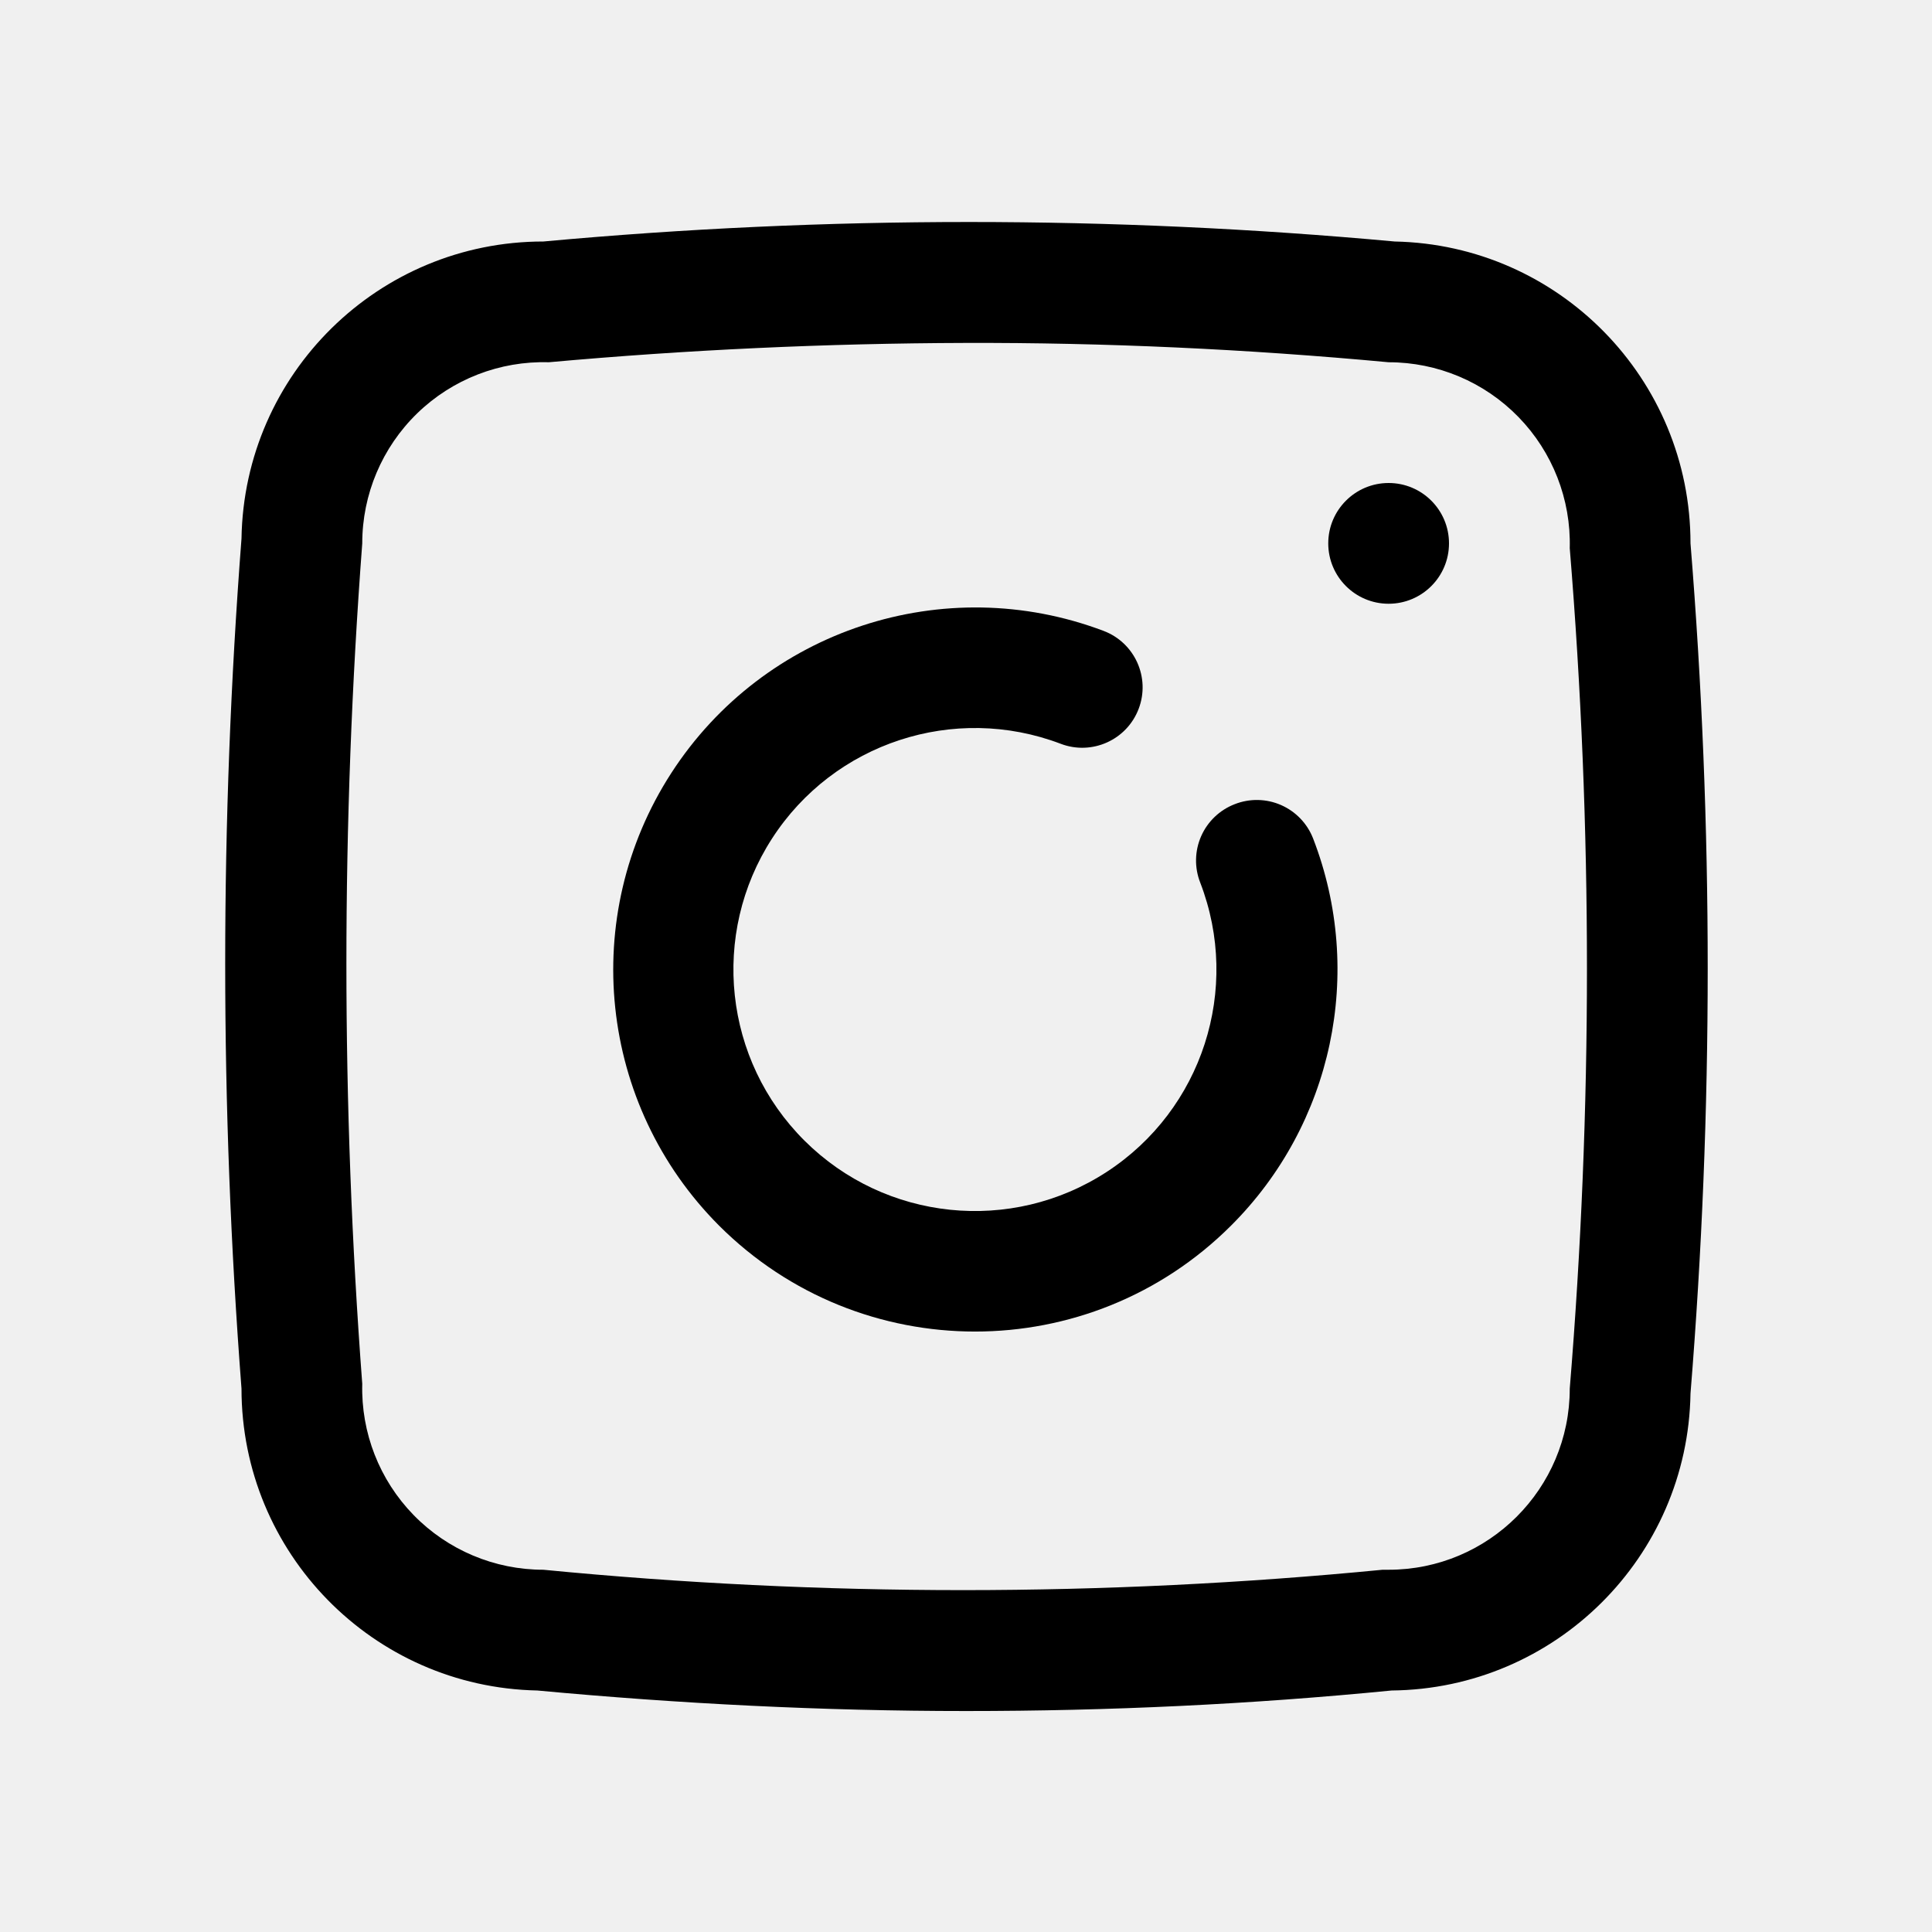
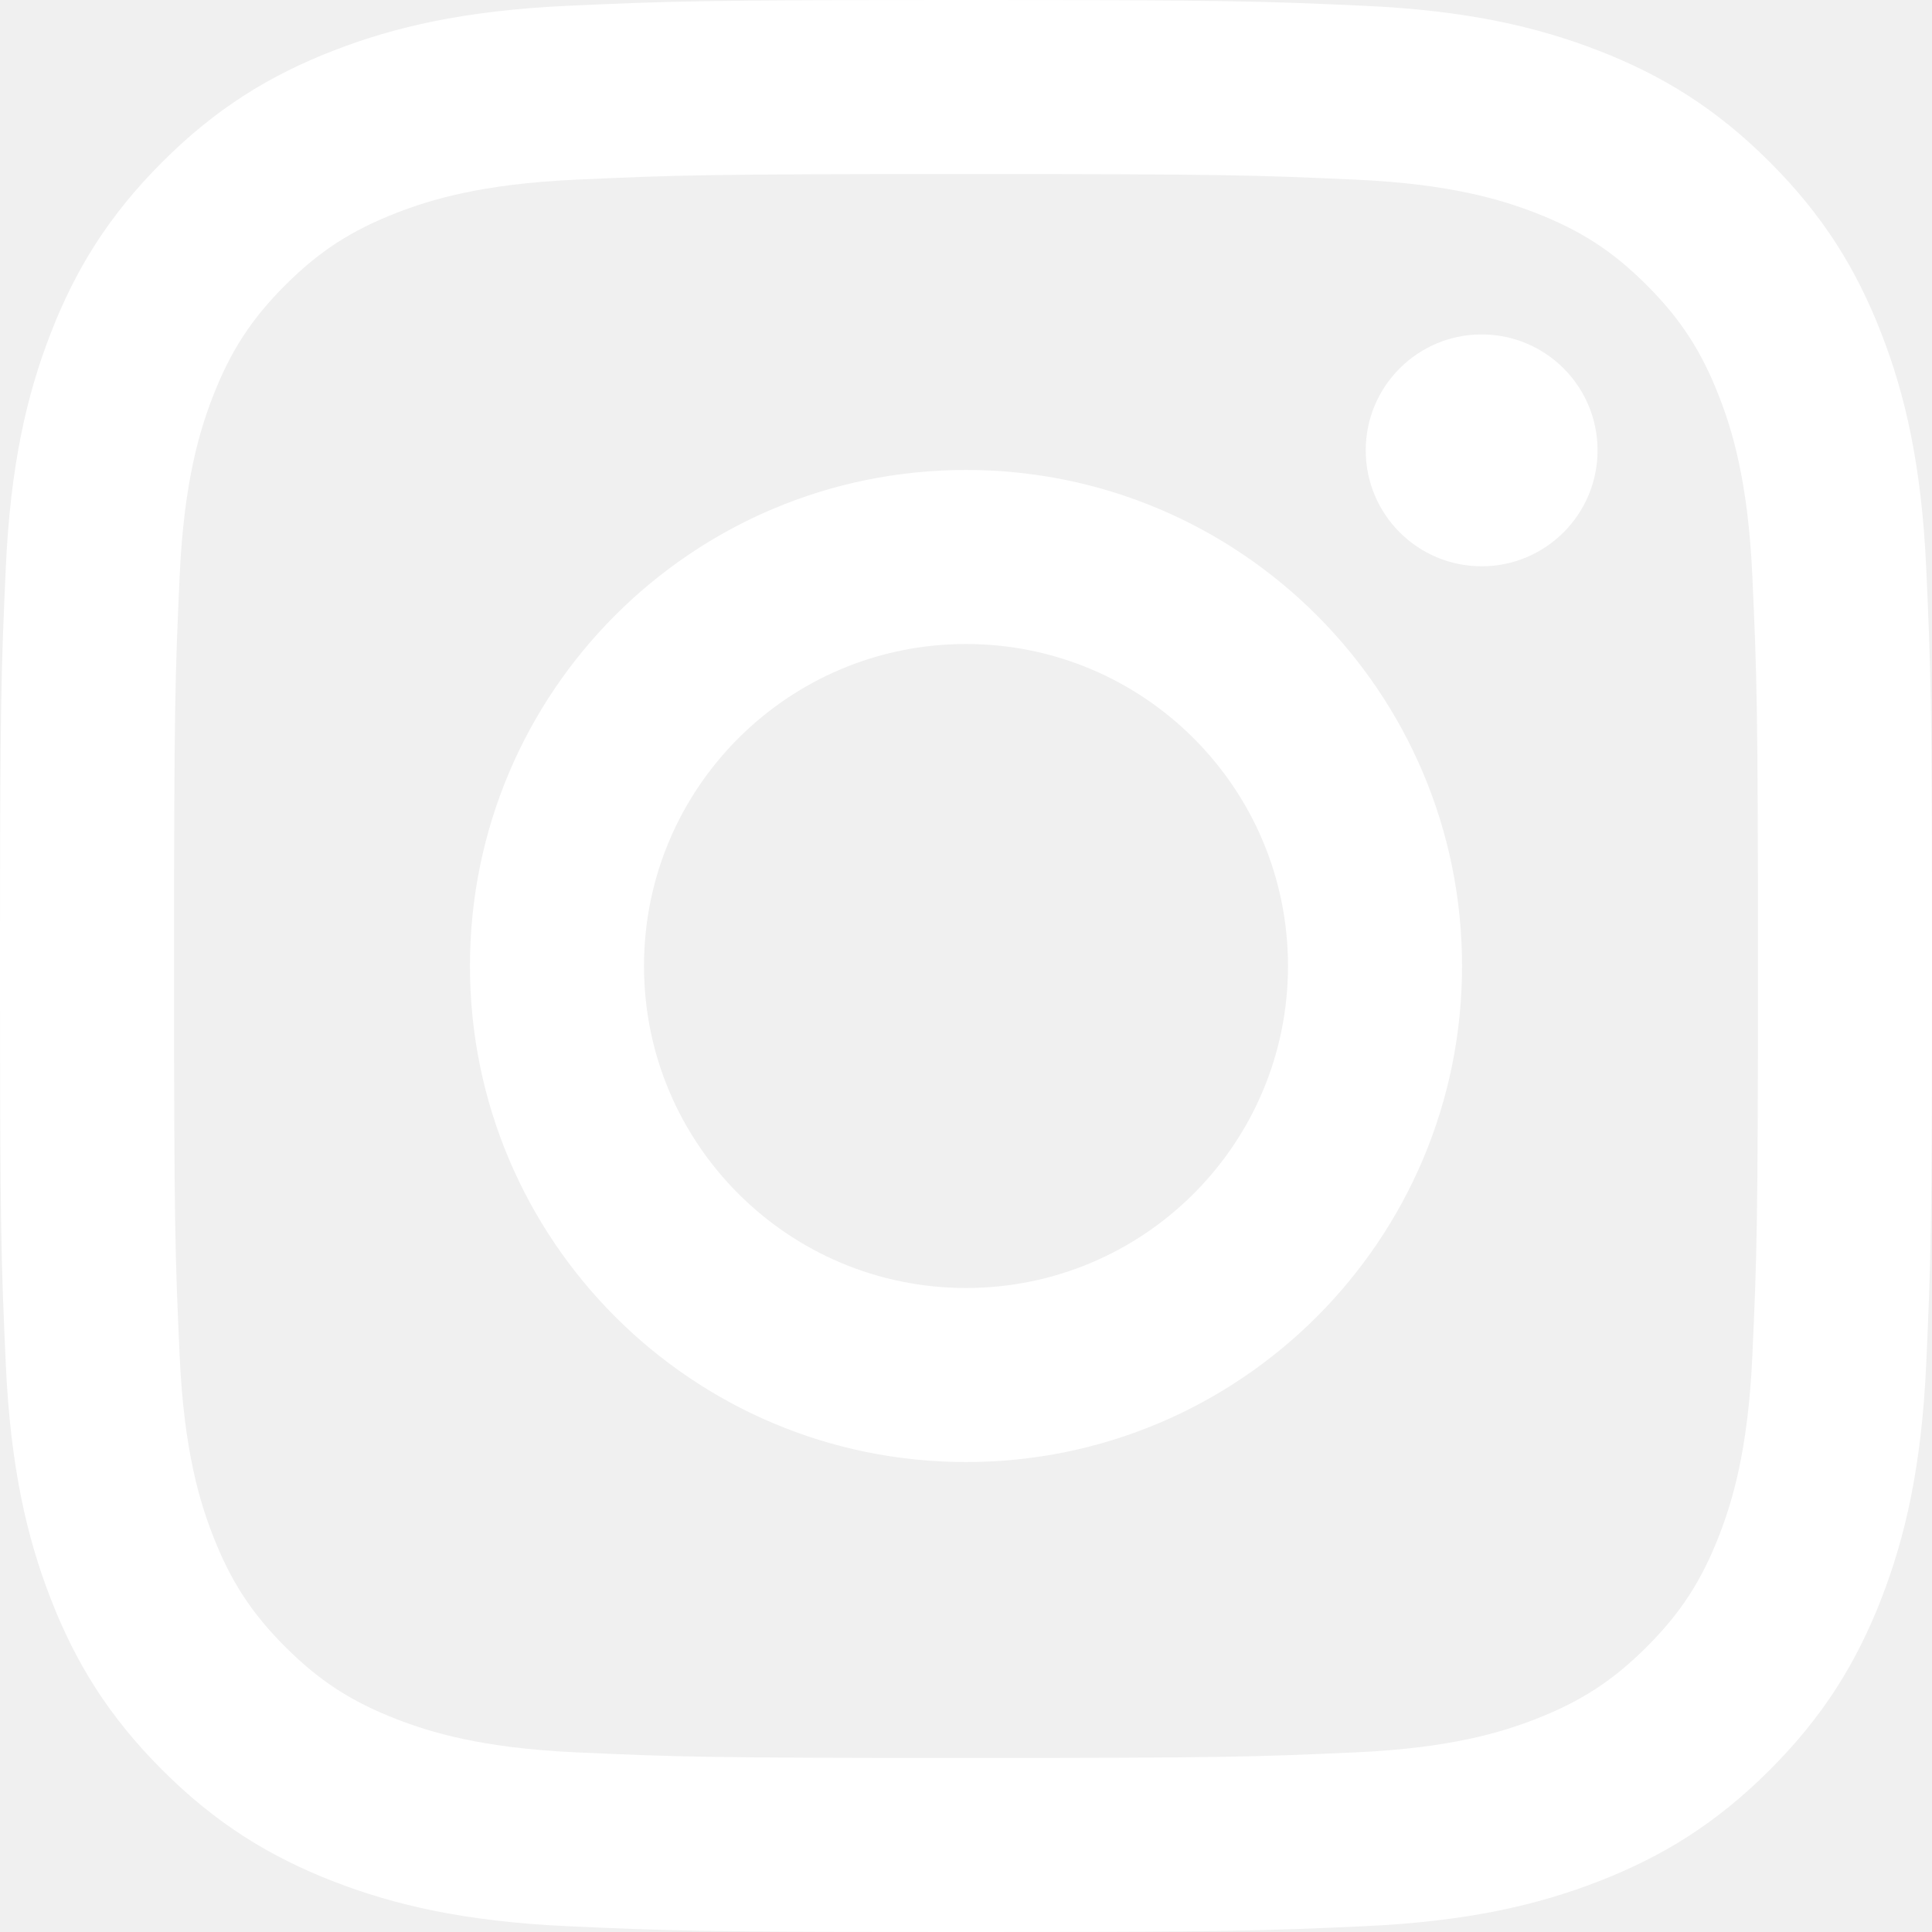
- <svg xmlns="http://www.w3.org/2000/svg" viewBox="0 0 32 32">
-   <g data-name="ig instagram insta photo">
-     <path d="M20.45 13.32a1 1 0 0 0-.57 1.3 4 4 0 1 1-2.31-2.3 1 1 0 1 0 .71-1.87 6 6 0 0 0-6.37 9.85 6 6 0 0 0 8.48 0 6 6 0 0 0 1.36-6.41 1 1 0 0 0-1.3-.57Z" />
-     <circle cx="23" cy="9" r="1" />
-     <path d="M28 9a5 5 0 0 0-4.9-5A77.11 77.11 0 0 0 9 4a5 5 0 0 0-5 4.92A91.91 91.91 0 0 0 4 23a5 5 0 0 0 4.9 5c2.36.22 4.73.34 7.1.34s4.71-.11 7.05-.34A5 5 0 0 0 28 23.08 87.09 87.09 0 0 0 28 9Zm-2 14a3 3 0 0 1-3 3h-.1A71.73 71.73 0 0 1 9 26a3 3 0 0 1-3-3.08A92.4 92.4 0 0 1 6 9a3 3 0 0 1 3.09-3q3.44-.31 6.9-.32T23 6a3 3 0 0 1 3 3.08A85.13 85.13 0 0 1 26 23Z" />
-   </g>
+ <svg xmlns="http://www.w3.org/2000/svg" width="48" height="48" viewBox="0 0 48 48">
+   <path fill="#fff" fill-rule="evenodd" d="M524 160c-6.518 0-7.335.028-9.895.144-2.555.117-4.3.523-5.826 1.116-1.578.613-2.917 1.434-4.25 2.768-1.335 1.334-2.156 2.673-2.769 4.251-.593 1.527-1 3.271-1.116 5.826-.116 2.56-.144 3.377-.144 9.895s.028 7.335.144 9.895c.117 2.555.523 4.3 1.116 5.826.613 1.578 1.434 2.917 2.768 4.25 1.334 1.335 2.673 2.156 4.251 2.77 1.527.592 3.271.998 5.826 1.115 2.56.116 3.377.144 9.895.144s7.335-.028 9.895-.144c2.555-.117 4.3-.523 5.826-1.116 1.578-.613 2.917-1.434 4.25-2.768 1.335-1.334 2.156-2.673 2.77-4.251.592-1.527.998-3.271 1.115-5.826.116-2.56.144-3.377.144-9.895s-.028-7.335-.144-9.895c-.117-2.555-.523-4.3-1.116-5.826-.613-1.578-1.434-2.917-2.768-4.25-1.334-1.335-2.673-2.156-4.251-2.769-1.527-.593-3.271-1-5.826-1.116-2.56-.116-3.377-.144-9.895-.144zm0 4.324c6.408 0 7.167.025 9.698.14 2.34.107 3.61.498 4.457.827 1.12.435 1.92.955 2.76 1.795.839.84 1.359 1.64 1.794 2.76.33.845.72 2.116.827 4.456.115 2.53.14 3.29.14 9.698s-.025 7.167-.14 9.698c-.107 2.34-.498 3.61-.827 4.457-.435 1.12-.955 1.92-1.795 2.76-.84.839-1.64 1.359-2.76 1.794-.845.33-2.116.72-4.456.827-2.53.115-3.29.14-9.698.14-6.409 0-7.168-.025-9.698-.14-2.34-.107-3.61-.498-4.457-.827-1.12-.435-1.92-.955-2.76-1.795-.839-.84-1.359-1.64-1.794-2.76-.33-.845-.72-2.116-.827-4.456-.115-2.53-.14-3.29-.14-9.698s.025-7.167.14-9.698c.107-2.34.498-3.61.827-4.457.435-1.12.955-1.92 1.795-2.76.84-.839 1.64-1.359 2.76-1.794.845-.33 2.116-.72 4.456-.827 2.53-.115 3.29-.14 9.698-.14zm0 7.352c-6.807 0-12.324 5.517-12.324 12.324 0 6.807 5.517 12.324 12.324 12.324 6.807 0 12.324-5.517 12.324-12.324 0-6.807-5.517-12.324-12.324-12.324zM524 192a8 8 0 1 1 0-16 8 8 0 0 1 0 16zm15.691-20.811a2.88 2.88 0 1 1-5.76 0 2.88 2.88 0 0 1 5.76 0z" transform="translate(-500 -160)" />
</svg>
